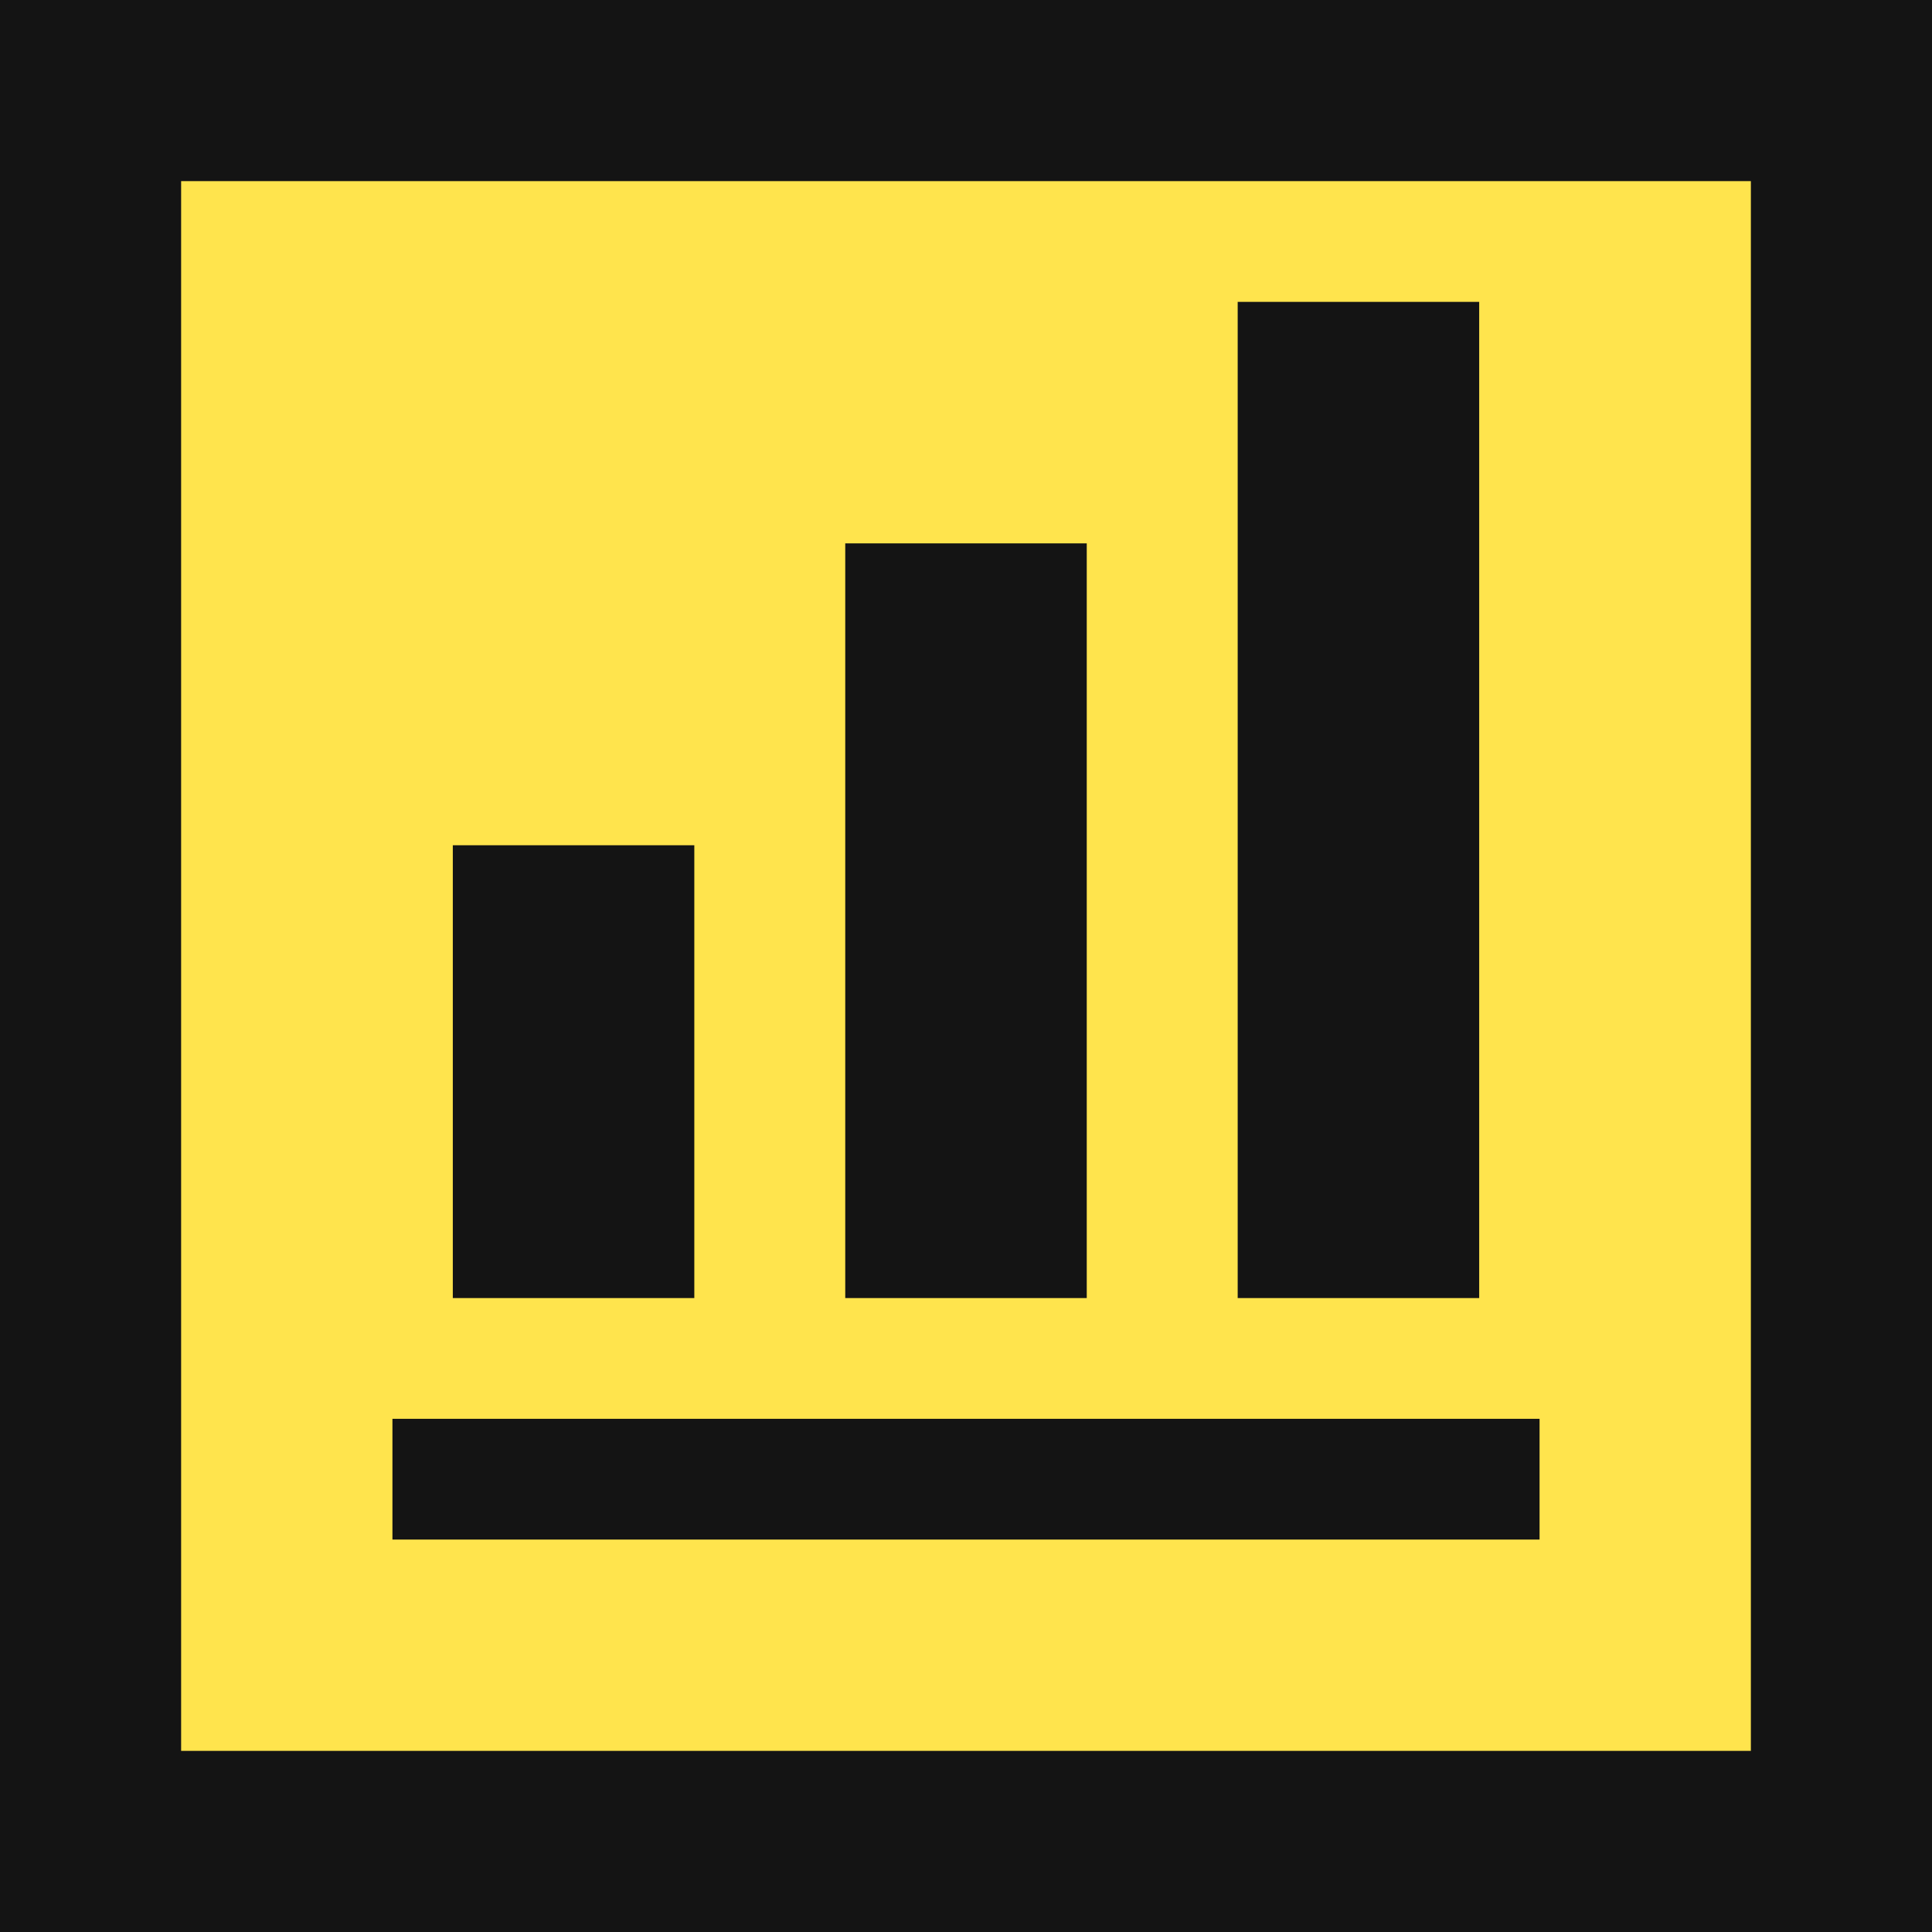
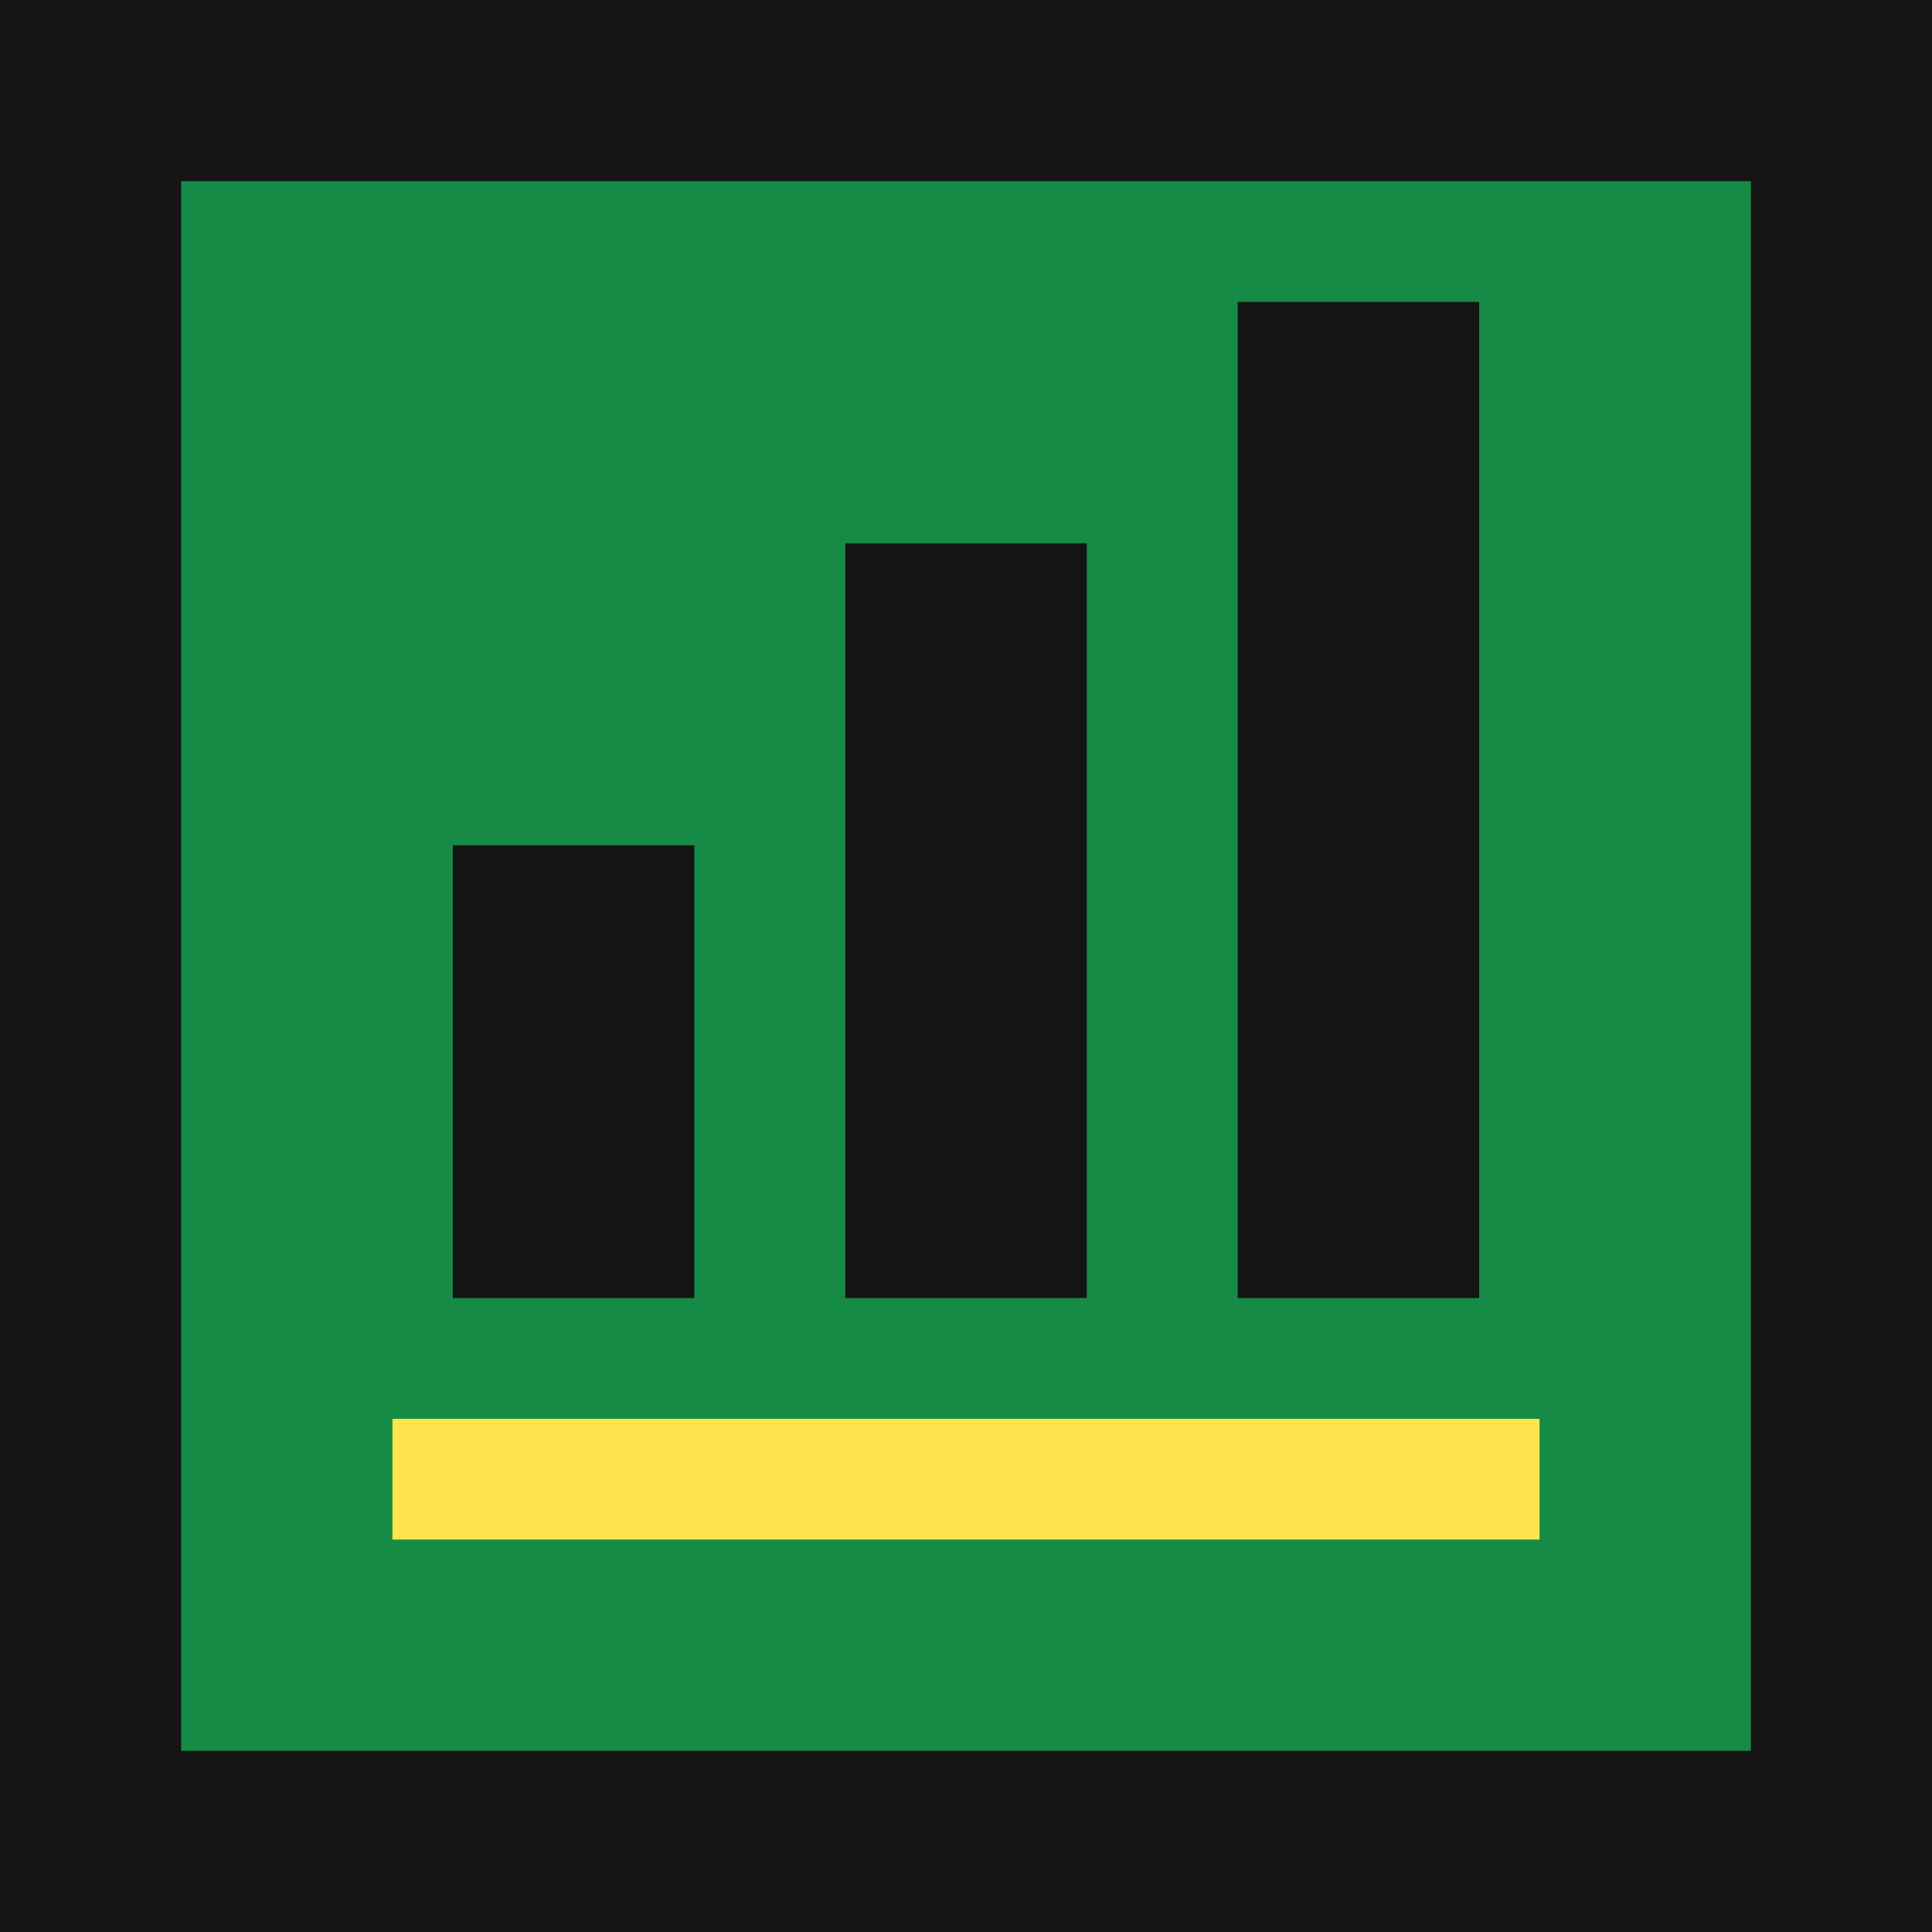
<svg xmlns="http://www.w3.org/2000/svg" viewBox="0 0 64 64">
-   <rect x="3" y="3" width="58" height="58" fill="#ffe44d" stroke="#141414" stroke-width="6" />
+   <rect x="3" y="3" width="58" height="58" fill="#168B45" stroke="#141414" stroke-width="6" />
  <path d="M15 43V28h8v15zm13 0V18h8v25zm13 0V10h8v33z" fill="#141414" />
-   <path d="M13 49h38" stroke="#141414" stroke-width="4" />
+   <path d="M13 49h38" stroke="#FFE44D" stroke-width="4" />
</svg>
